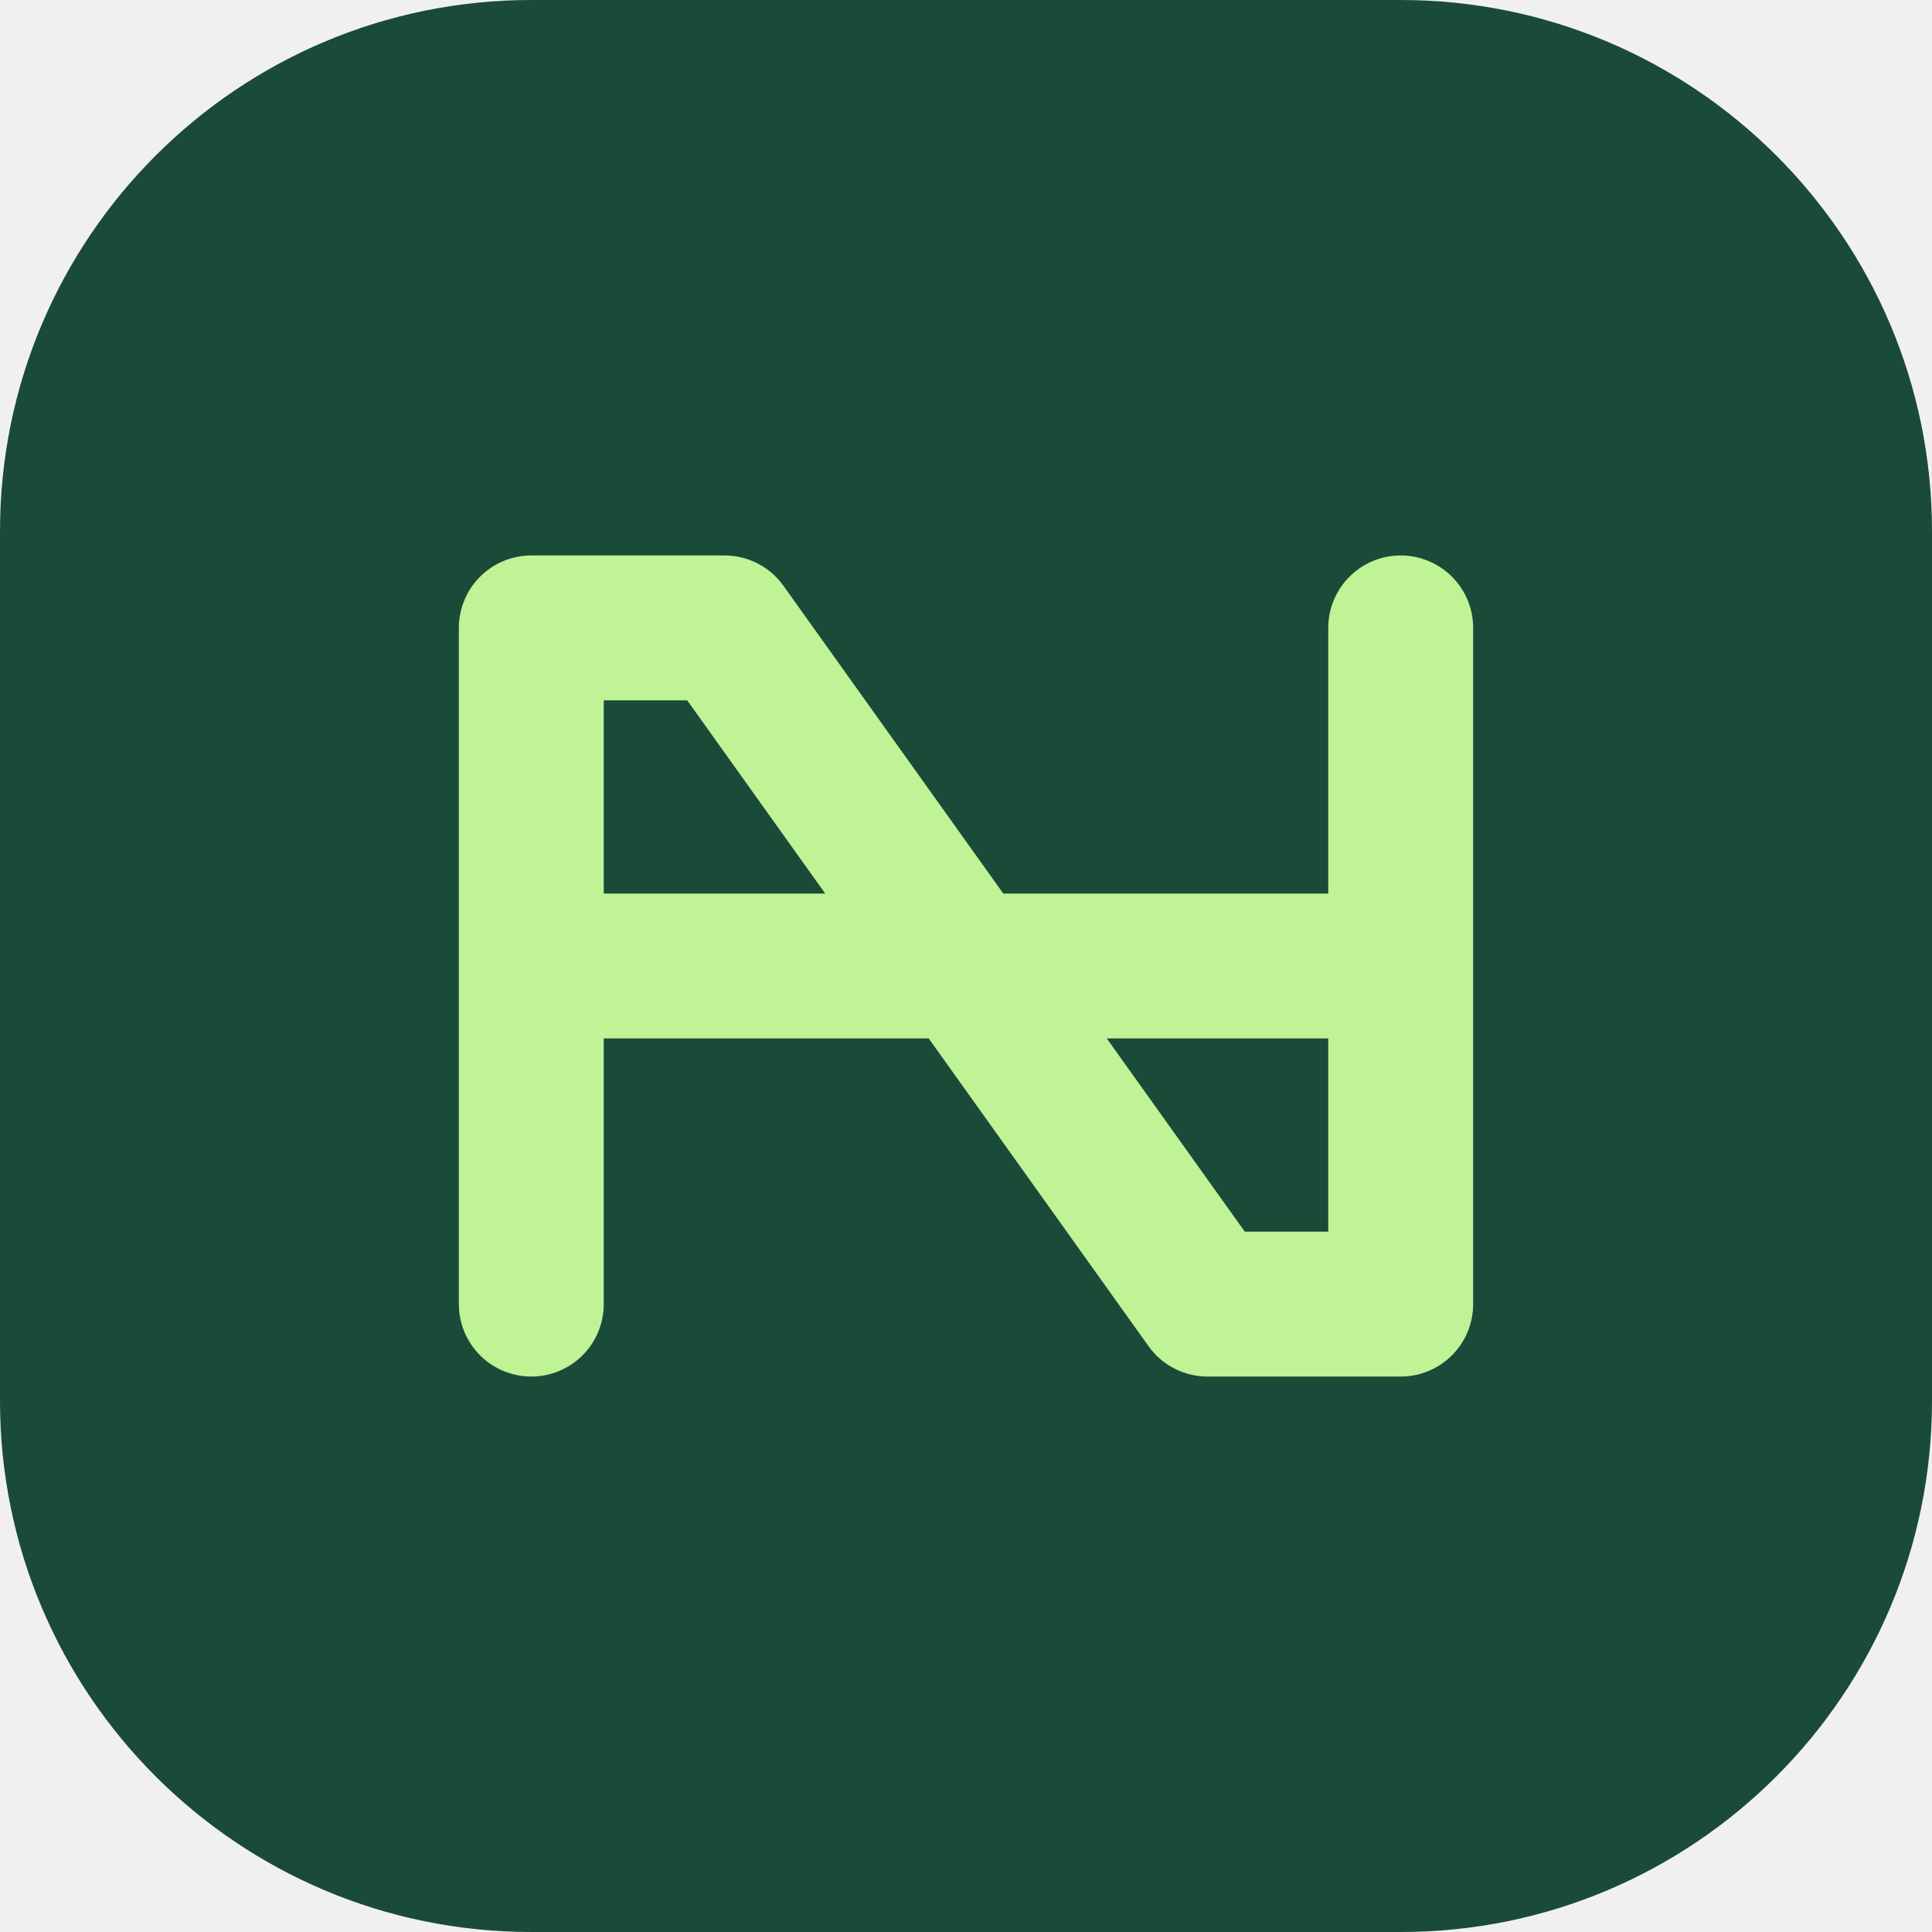
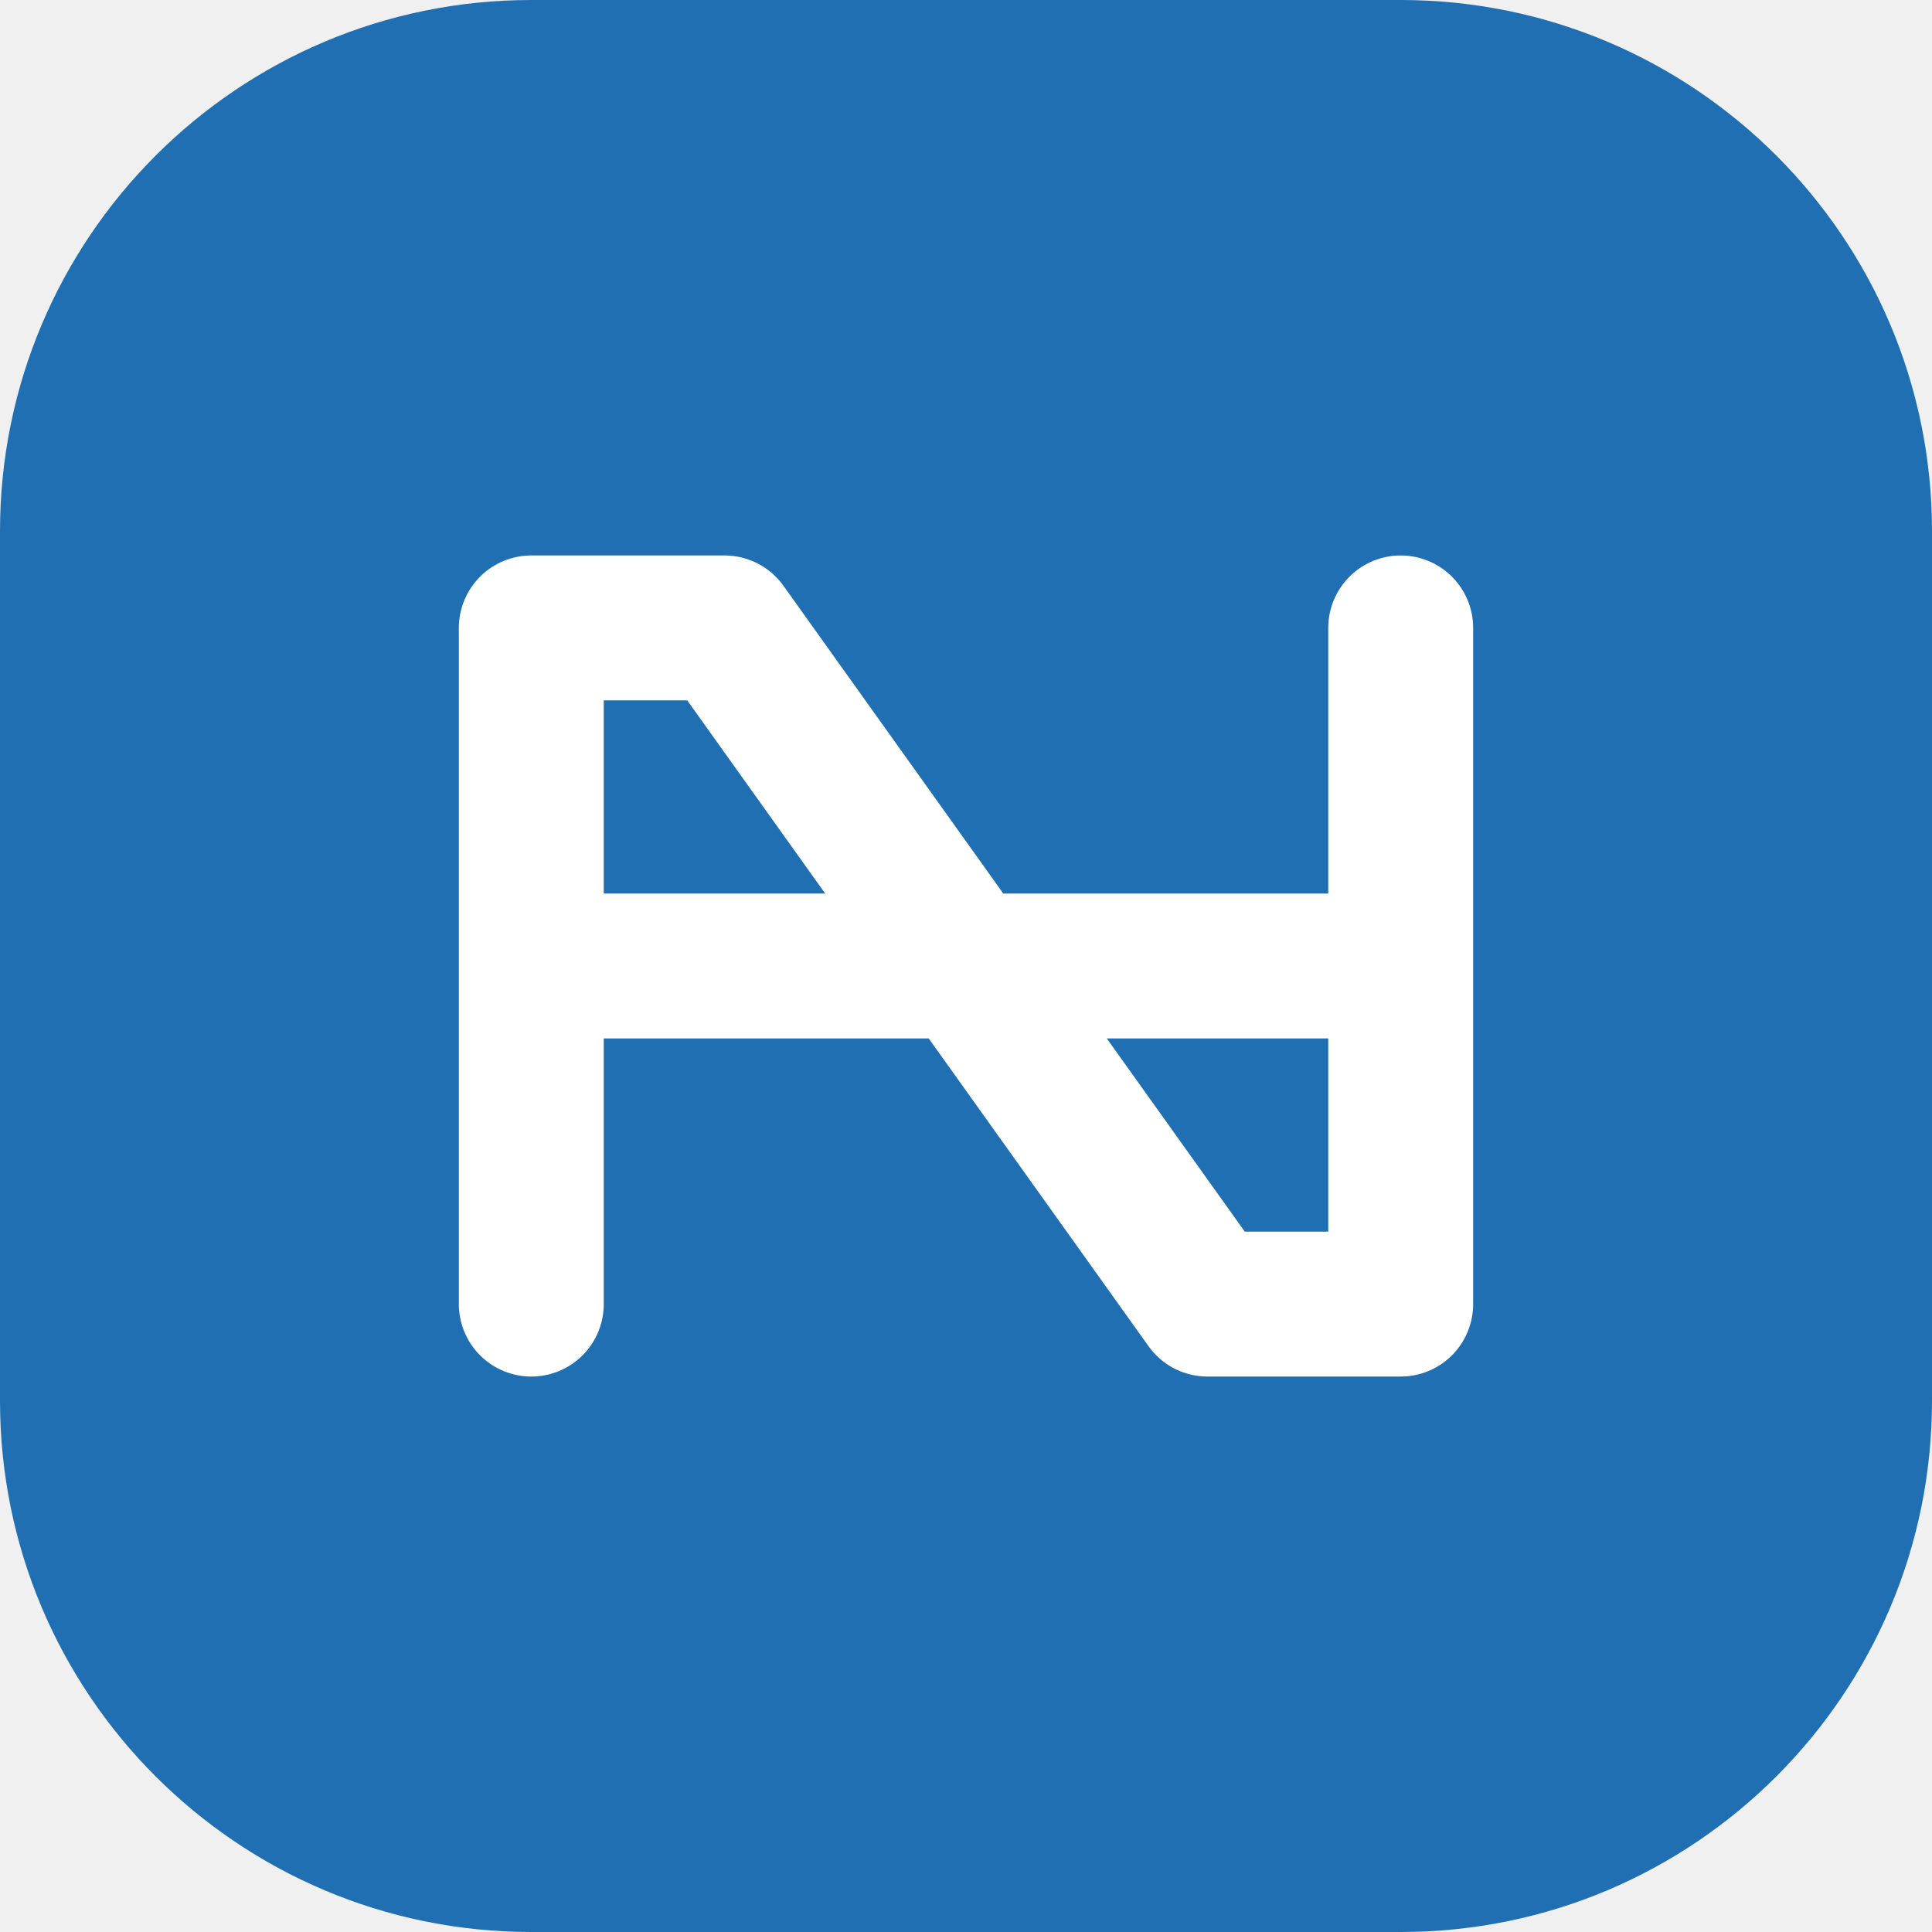
<svg xmlns="http://www.w3.org/2000/svg" viewBox="0 0 40 40">
-   <rect width="40" height="40" rx="11" fill="#194b38" />
-   <path d="M11 27V13h4l10 14h4V13M11 20h18" fill="none" stroke="#c0f296" stroke-width="3" stroke-linecap="round" stroke-linejoin="round" />
+   <rect width="40" height="40" rx="11" fill="#1f6fb2" />
+   <path d="M11 27V13h4l10 14h4V13M11 20h18" fill="none" stroke="#ffffff" stroke-width="3" stroke-linecap="round" stroke-linejoin="round" />
</svg>
